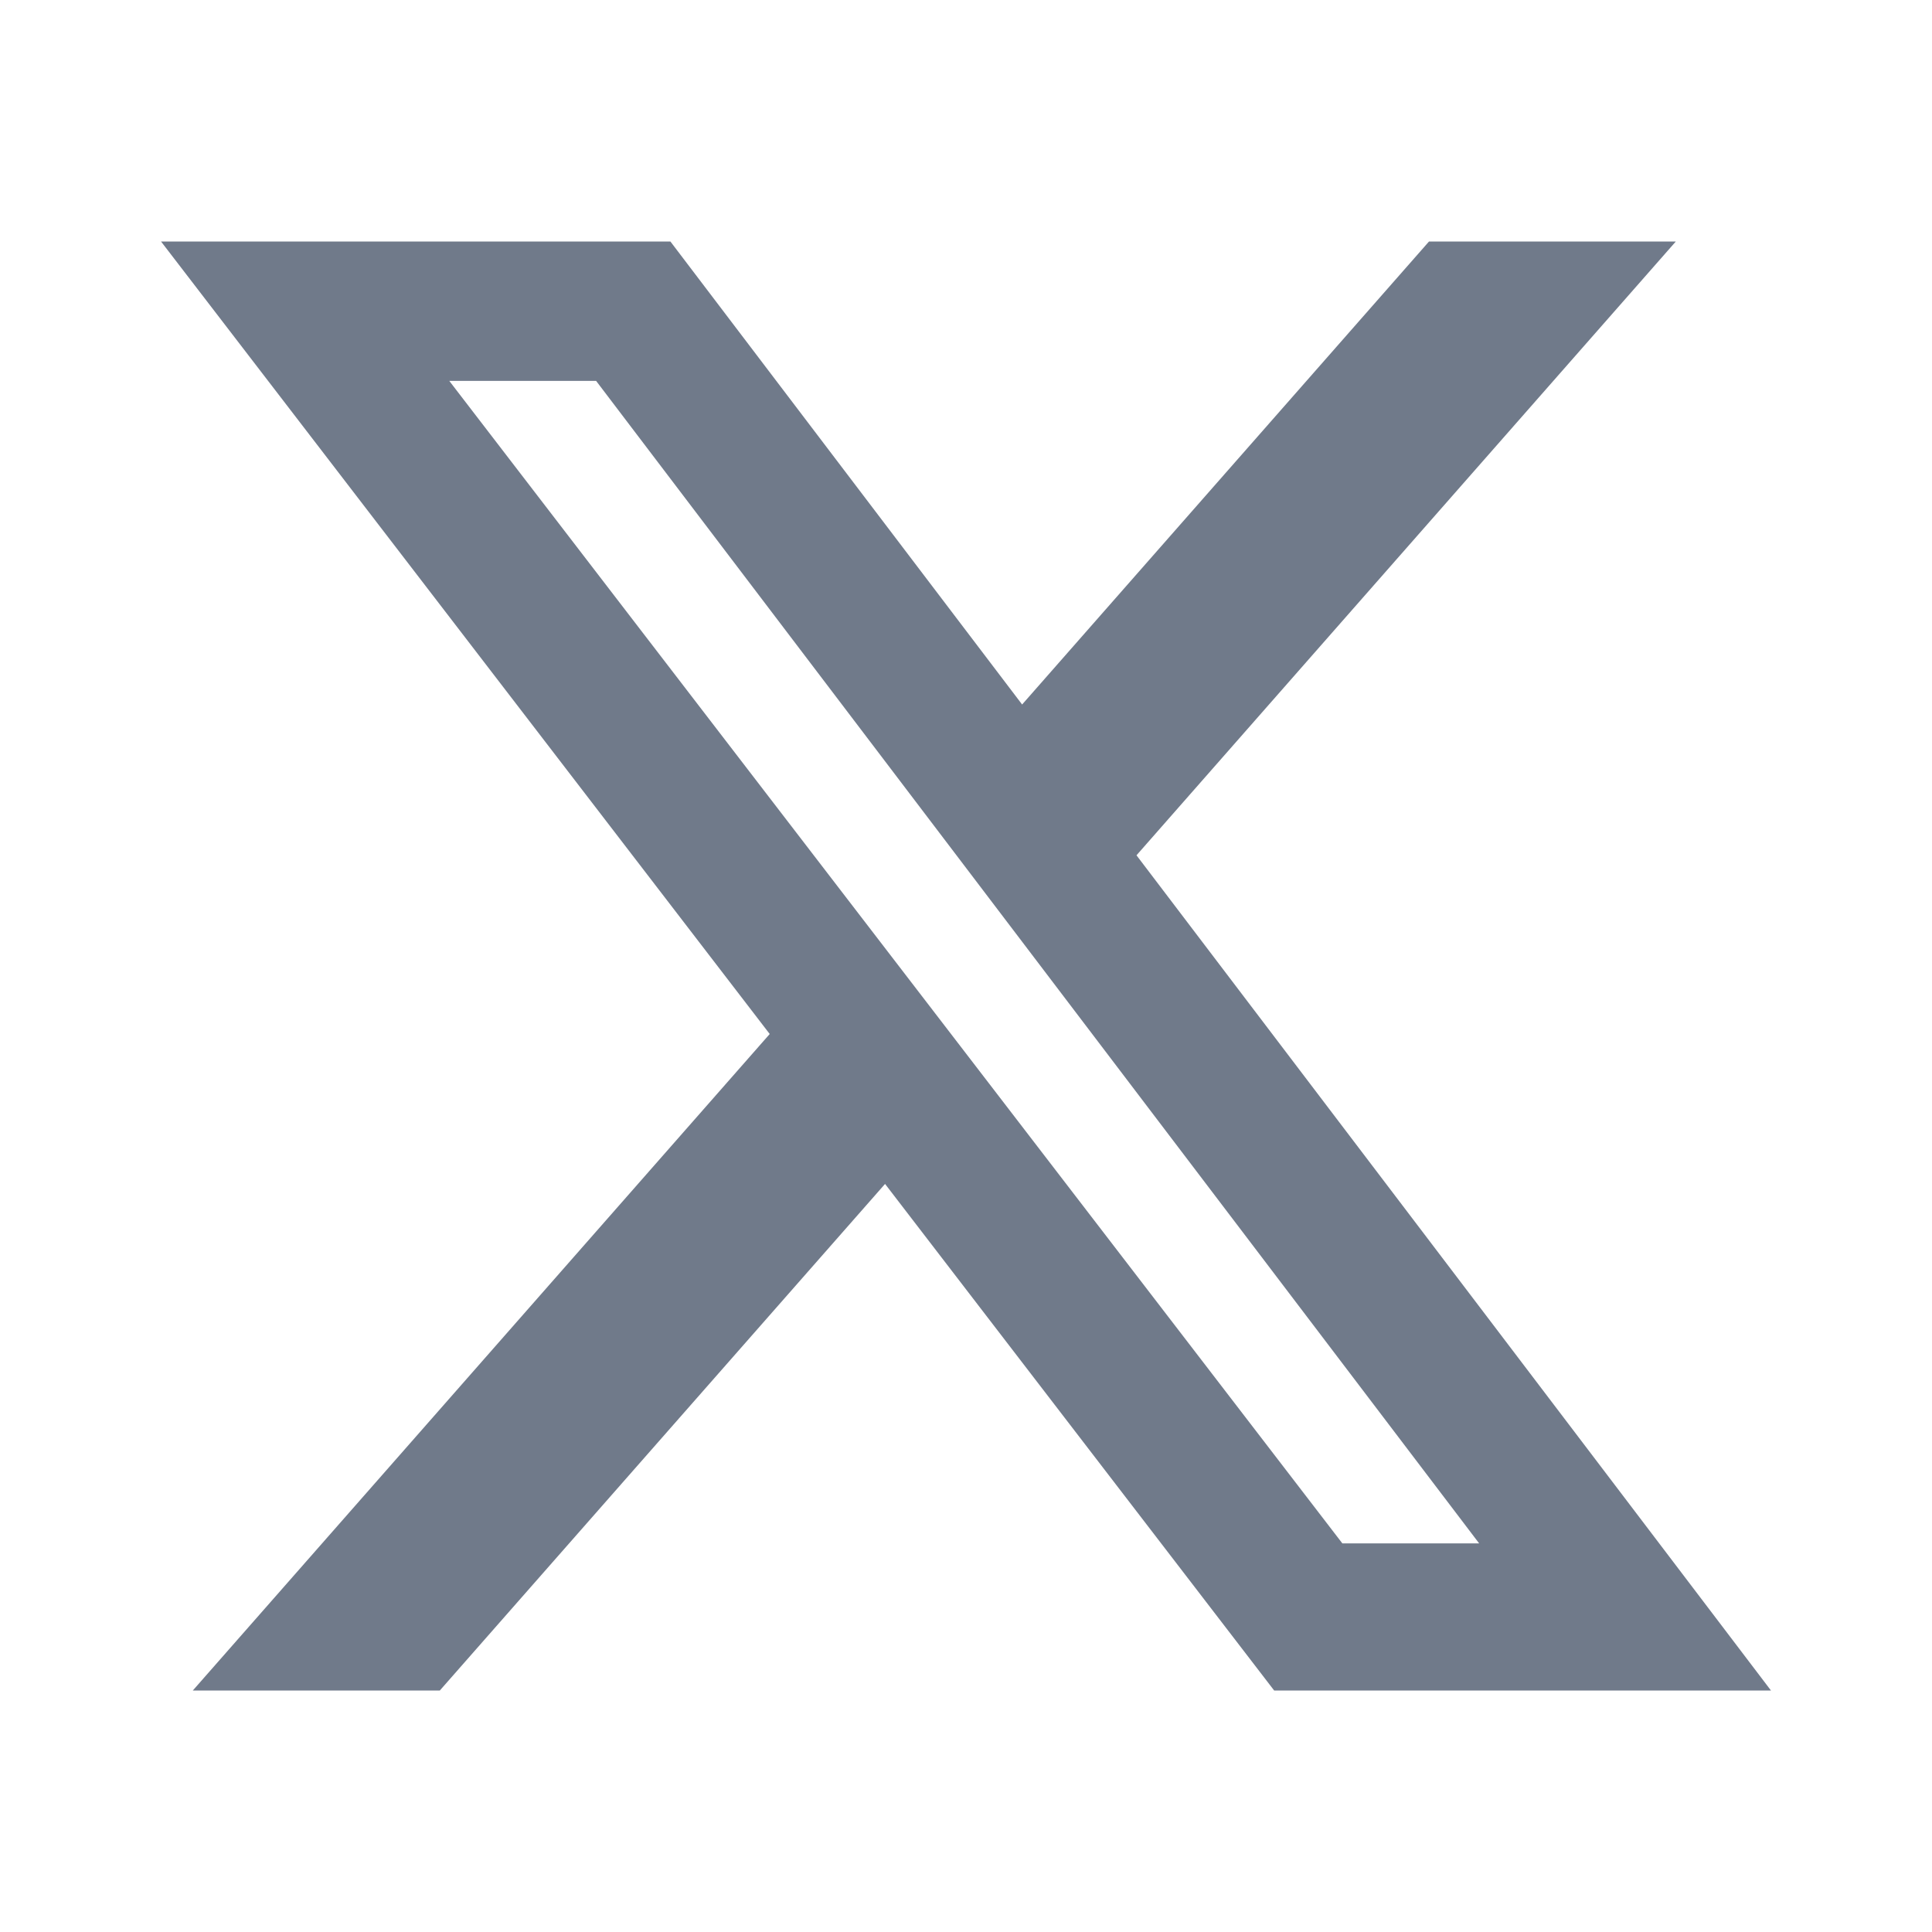
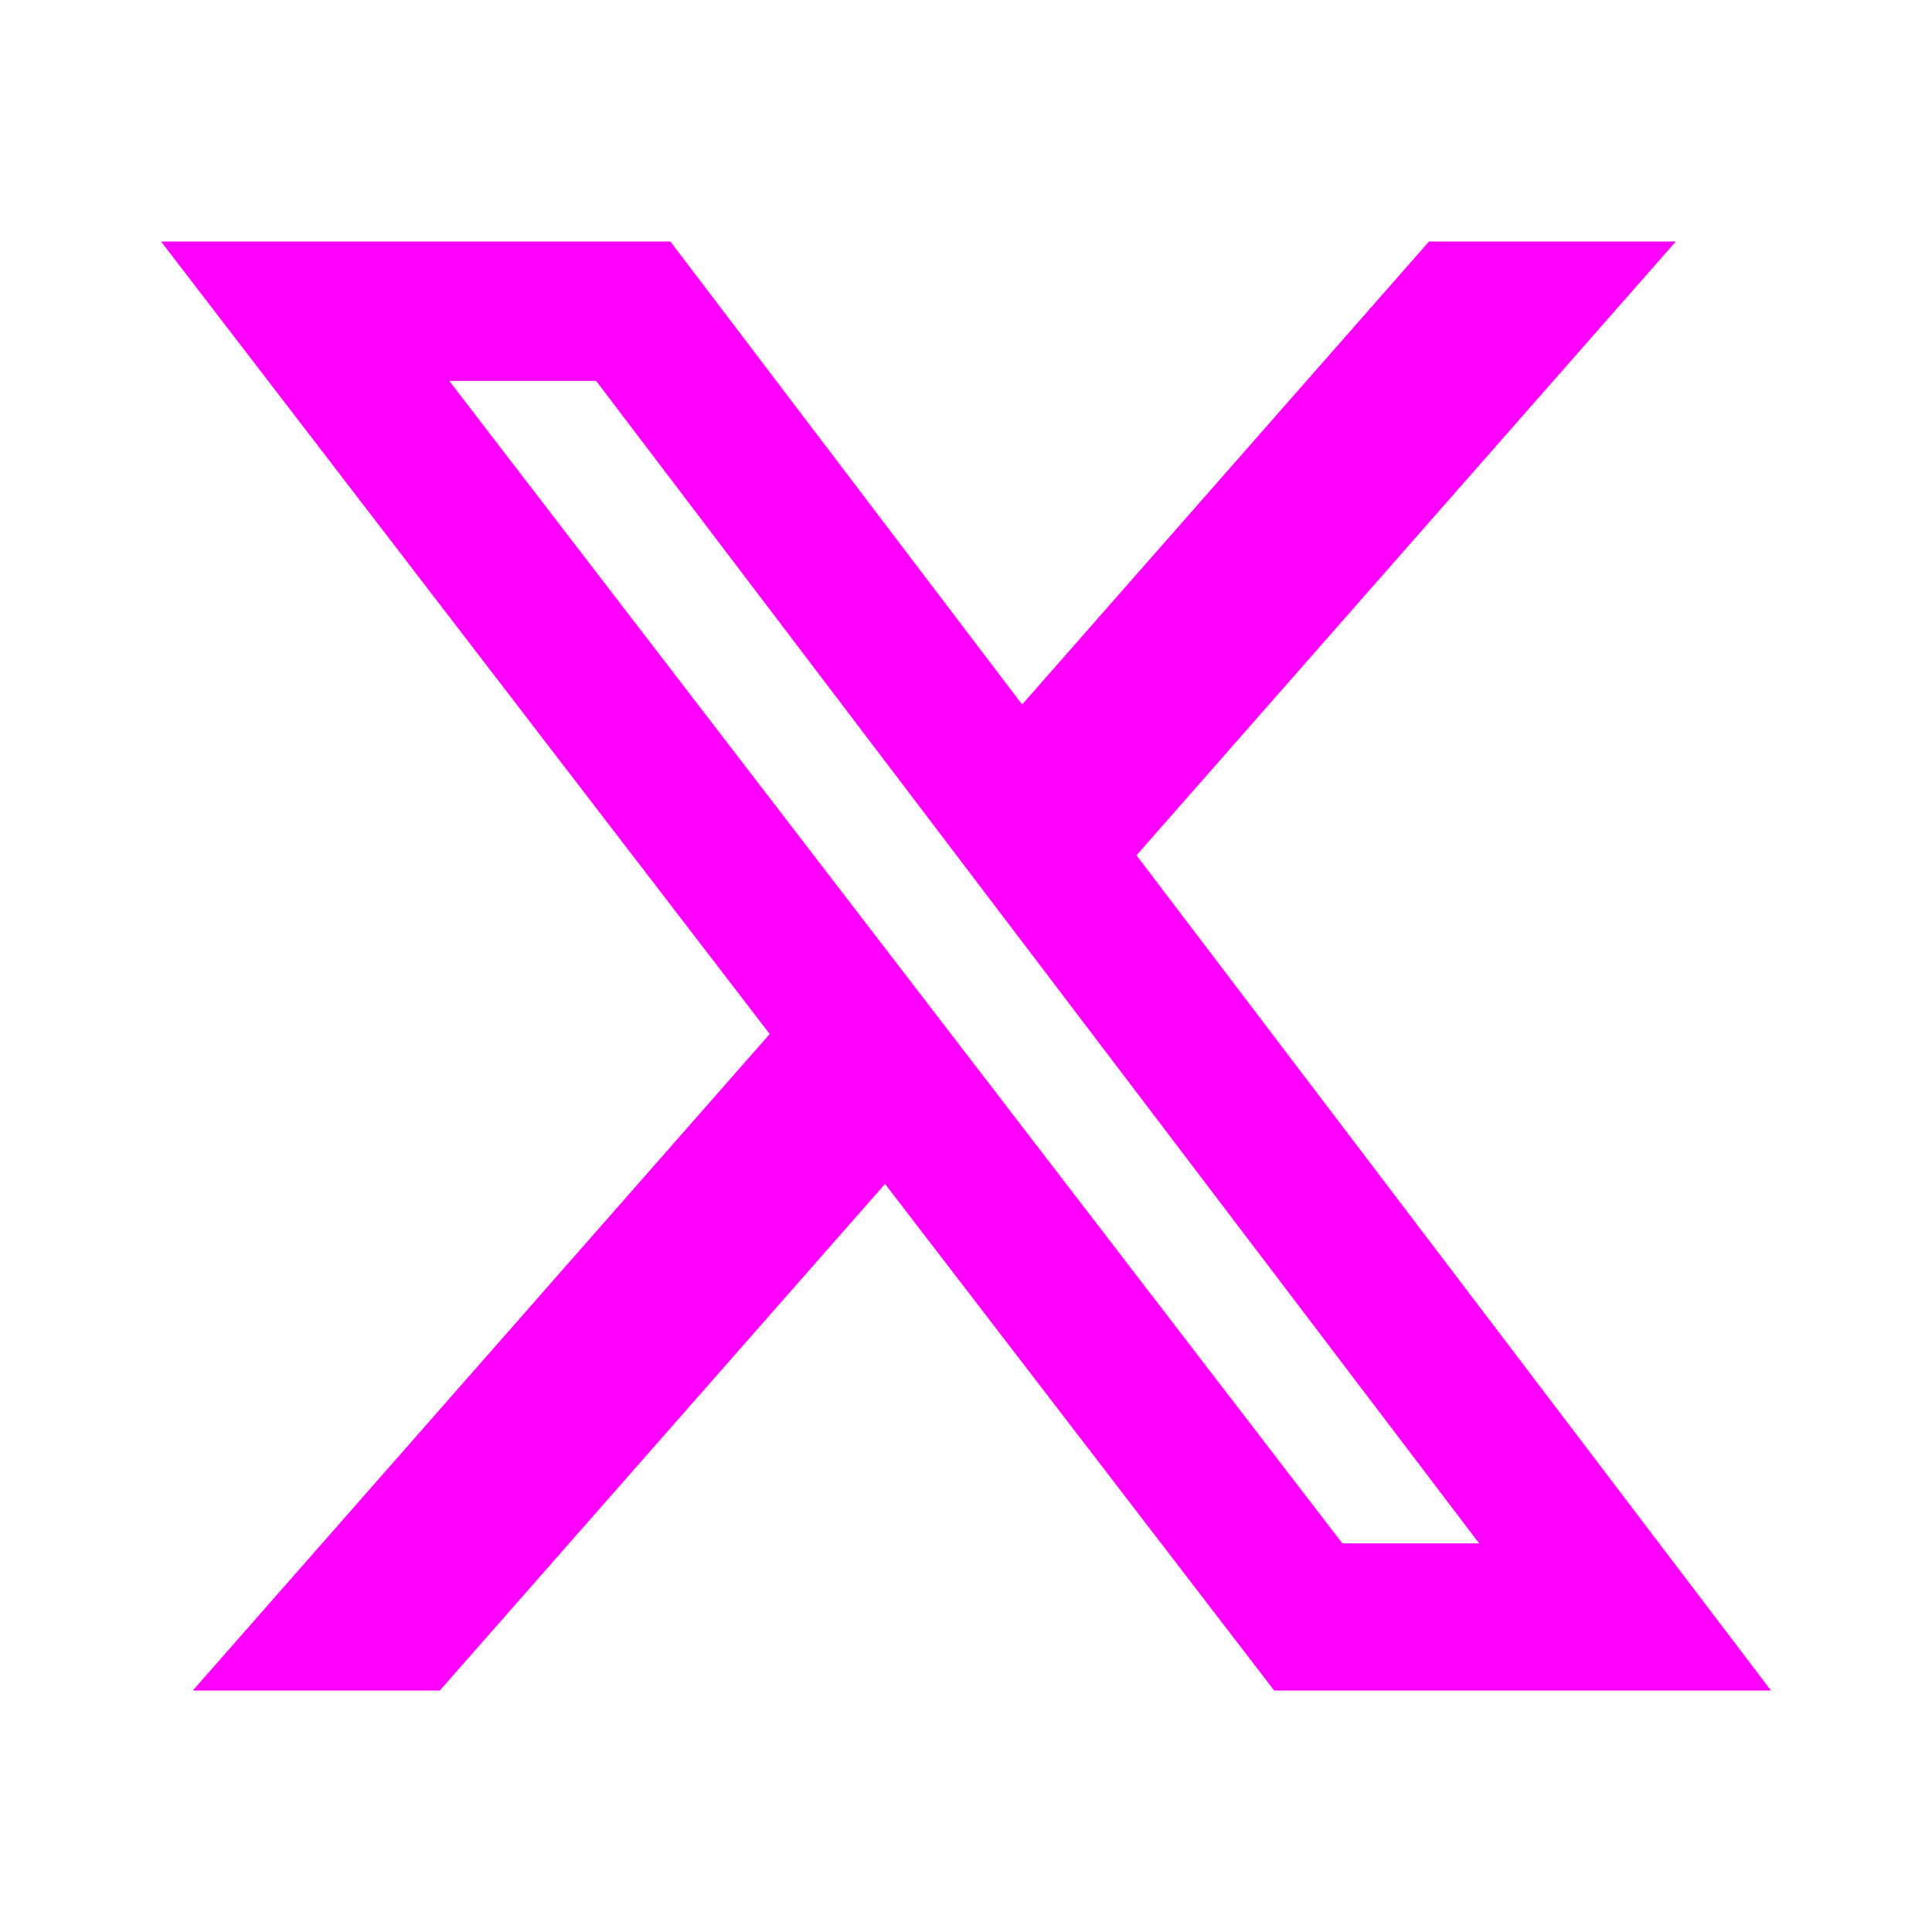
<svg xmlns="http://www.w3.org/2000/svg" width="20" height="20" viewBox="0 0 20 20" fill="none">
-   <path d="M14.793 2.5H17.348L11.765 8.854L18.333 17.5H13.19L9.162 12.256L4.553 17.5H1.996L7.968 10.704L1.667 2.5H6.94L10.581 7.293L14.793 2.5ZM13.896 15.977H15.312L6.171 3.943H4.651L13.896 15.977Z" fill="#707A8A" />
+   <path d="M14.793 2.5H17.348L11.765 8.854L18.333 17.5H13.19L9.162 12.256L4.553 17.5H1.996L7.968 10.704L1.667 2.5H6.94L10.581 7.293L14.793 2.5ZM13.896 15.977H15.312L6.171 3.943H4.651L13.896 15.977Z" fill="#FF00FF" />
</svg>
